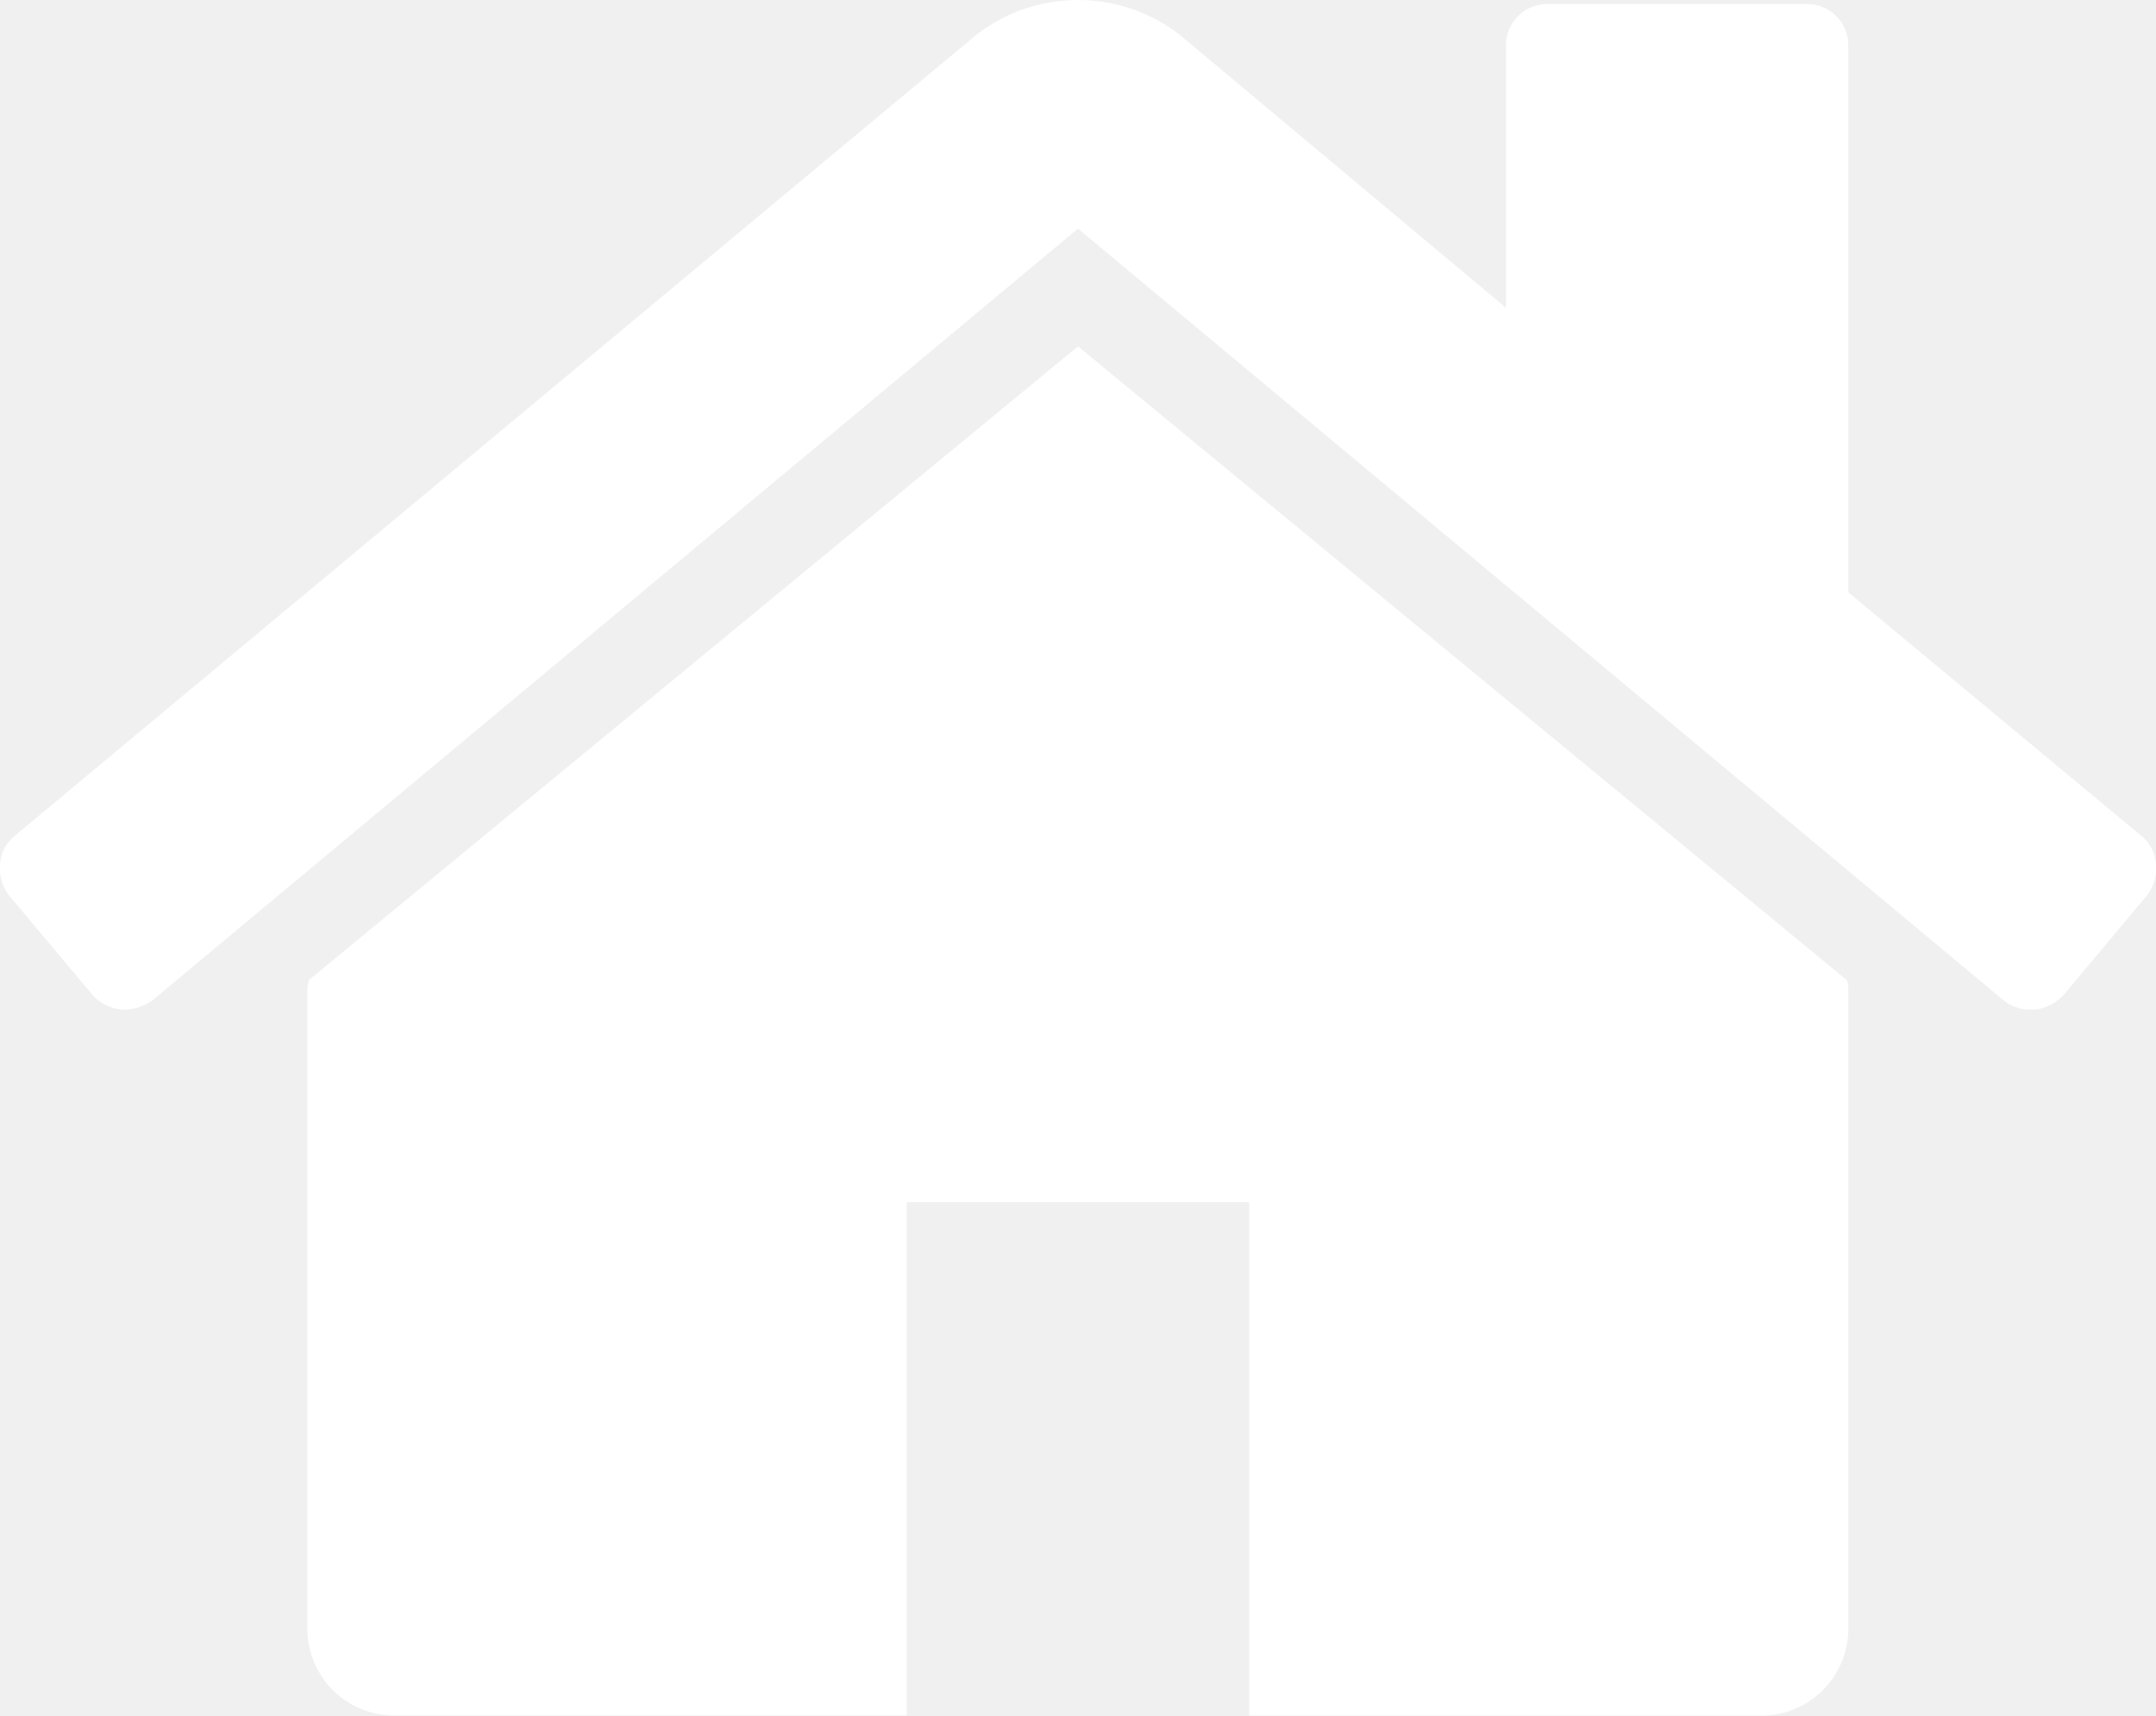
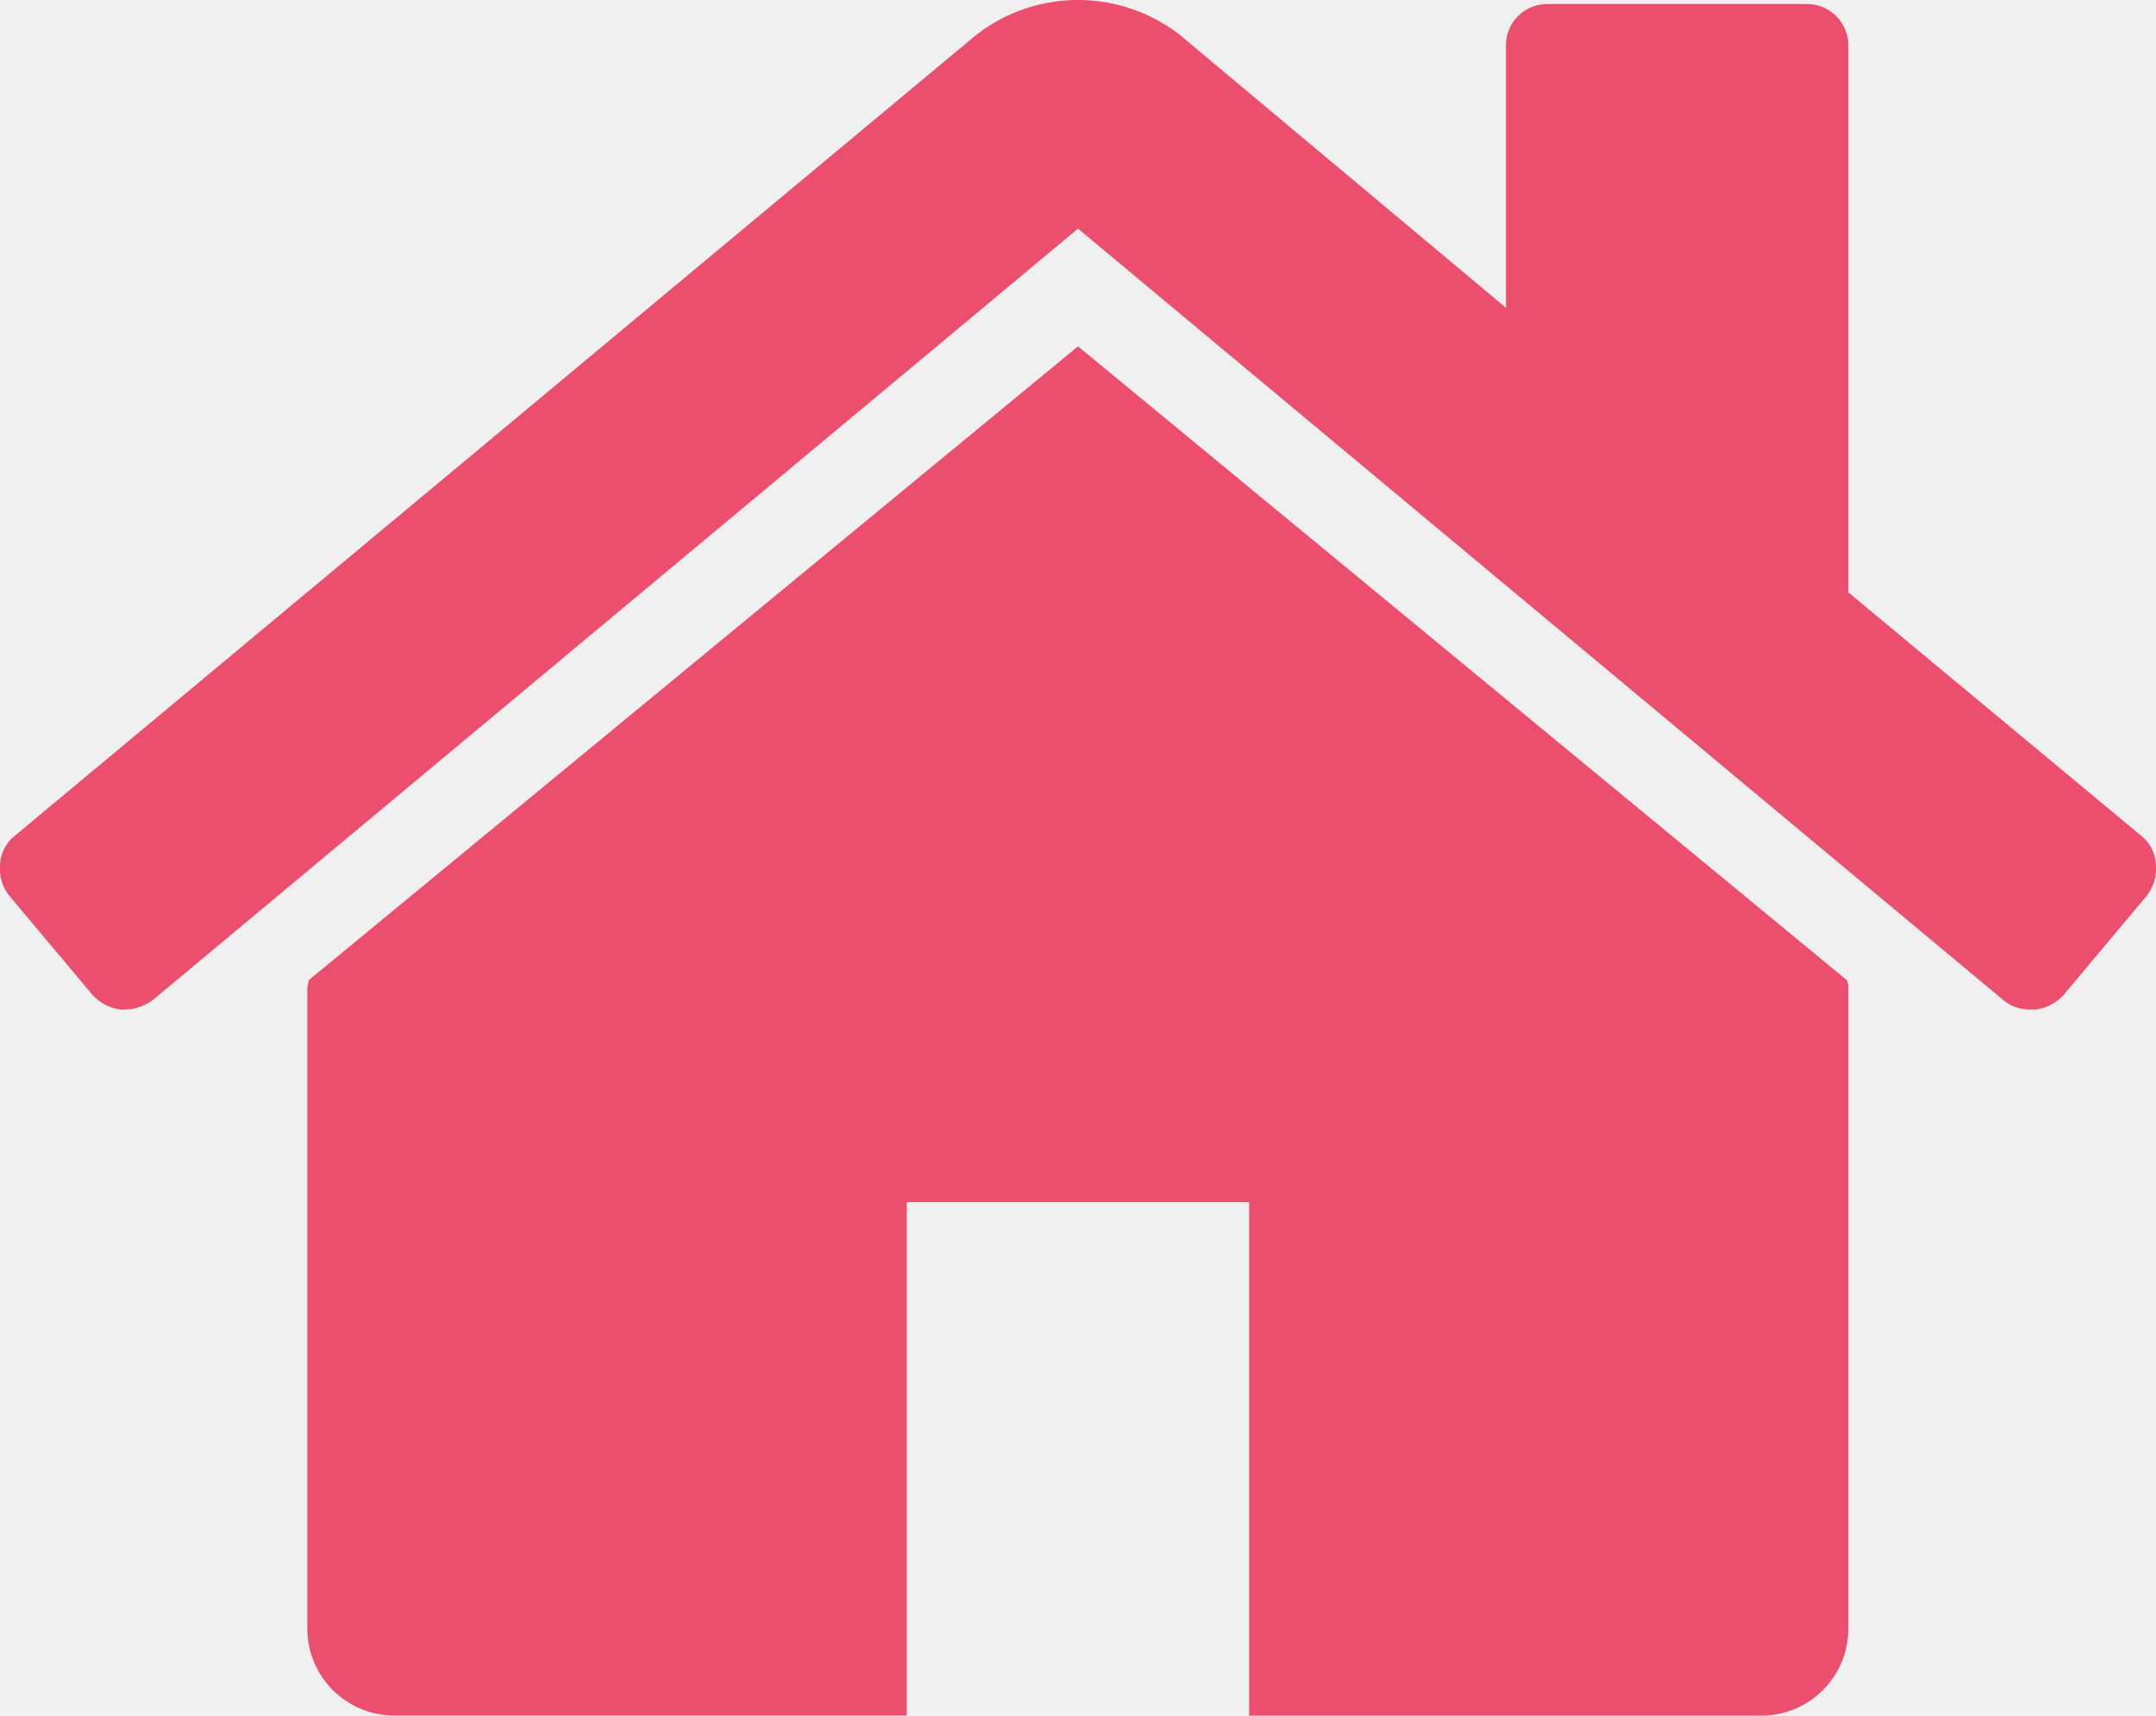
<svg xmlns="http://www.w3.org/2000/svg" width="31.39" height="24.98" viewBox="0 0 31.39 24.98">
  <g id="home_1_" data-name="home (1)" transform="translate(0.001 -46.994)">
    <g id="Group_1652" data-name="Group 1652" transform="translate(-0.001 46.994)">
-       <path id="Path_6078" data-name="Path 6078" d="M76.913,120.939l-11.2,9.229a.265.265,0,0,1-.01.058.266.266,0,0,0-.01.058v9.345a1.264,1.264,0,0,0,1.246,1.246H74.42V133.4h4.985v7.477h7.476a1.266,1.266,0,0,0,1.247-1.247v-9.345a.274.274,0,0,0-.02-.116Z" transform="translate(-61.218 -115.896)" fill="#fff" />
-       <path id="Path_6079" data-name="Path 6079" d="M31.173,59.163l-4.264-3.544V47.676a.6.6,0,0,0-.623-.623H22.548a.6.6,0,0,0-.623.623v3.8L17.174,47.5a2.415,2.415,0,0,0-2.959,0l-14,11.663A.566.566,0,0,0,0,59.581a.63.63,0,0,0,.136.458L1.345,61.48a.664.664,0,0,0,.409.214.724.724,0,0,0,.467-.136L15.694,50.323,29.168,61.558a.6.6,0,0,0,.409.136h.059a.665.665,0,0,0,.409-.214l1.207-1.441a.63.63,0,0,0,.136-.458A.567.567,0,0,0,31.173,59.163Z" transform="translate(0.001 -46.994)" fill="#fff" />
+       <path id="Path_6078" data-name="Path 6078" d="M76.913,120.939l-11.2,9.229a.265.265,0,0,1-.01.058.266.266,0,0,0-.01.058v9.345a1.264,1.264,0,0,0,1.246,1.246H74.42V133.4h4.985v7.477h7.476a1.266,1.266,0,0,0,1.247-1.247v-9.345a.274.274,0,0,0-.02-.116Z" transform="translate(-61.218 -115.896)" fill="#ec4e6e" />
+       <path id="Path_6079" data-name="Path 6079" d="M31.173,59.163l-4.264-3.544V47.676a.6.6,0,0,0-.623-.623H22.548a.6.6,0,0,0-.623.623v3.8L17.174,47.5a2.415,2.415,0,0,0-2.959,0l-14,11.663A.566.566,0,0,0,0,59.581a.63.63,0,0,0,.136.458L1.345,61.48a.664.664,0,0,0,.409.214.724.724,0,0,0,.467-.136L15.694,50.323,29.168,61.558a.6.6,0,0,0,.409.136h.059a.665.665,0,0,0,.409-.214l1.207-1.441a.63.63,0,0,0,.136-.458A.567.567,0,0,0,31.173,59.163Z" transform="translate(0.001 -46.994)" fill="#ec4e6e" />
    </g>
  </g>
</svg>
